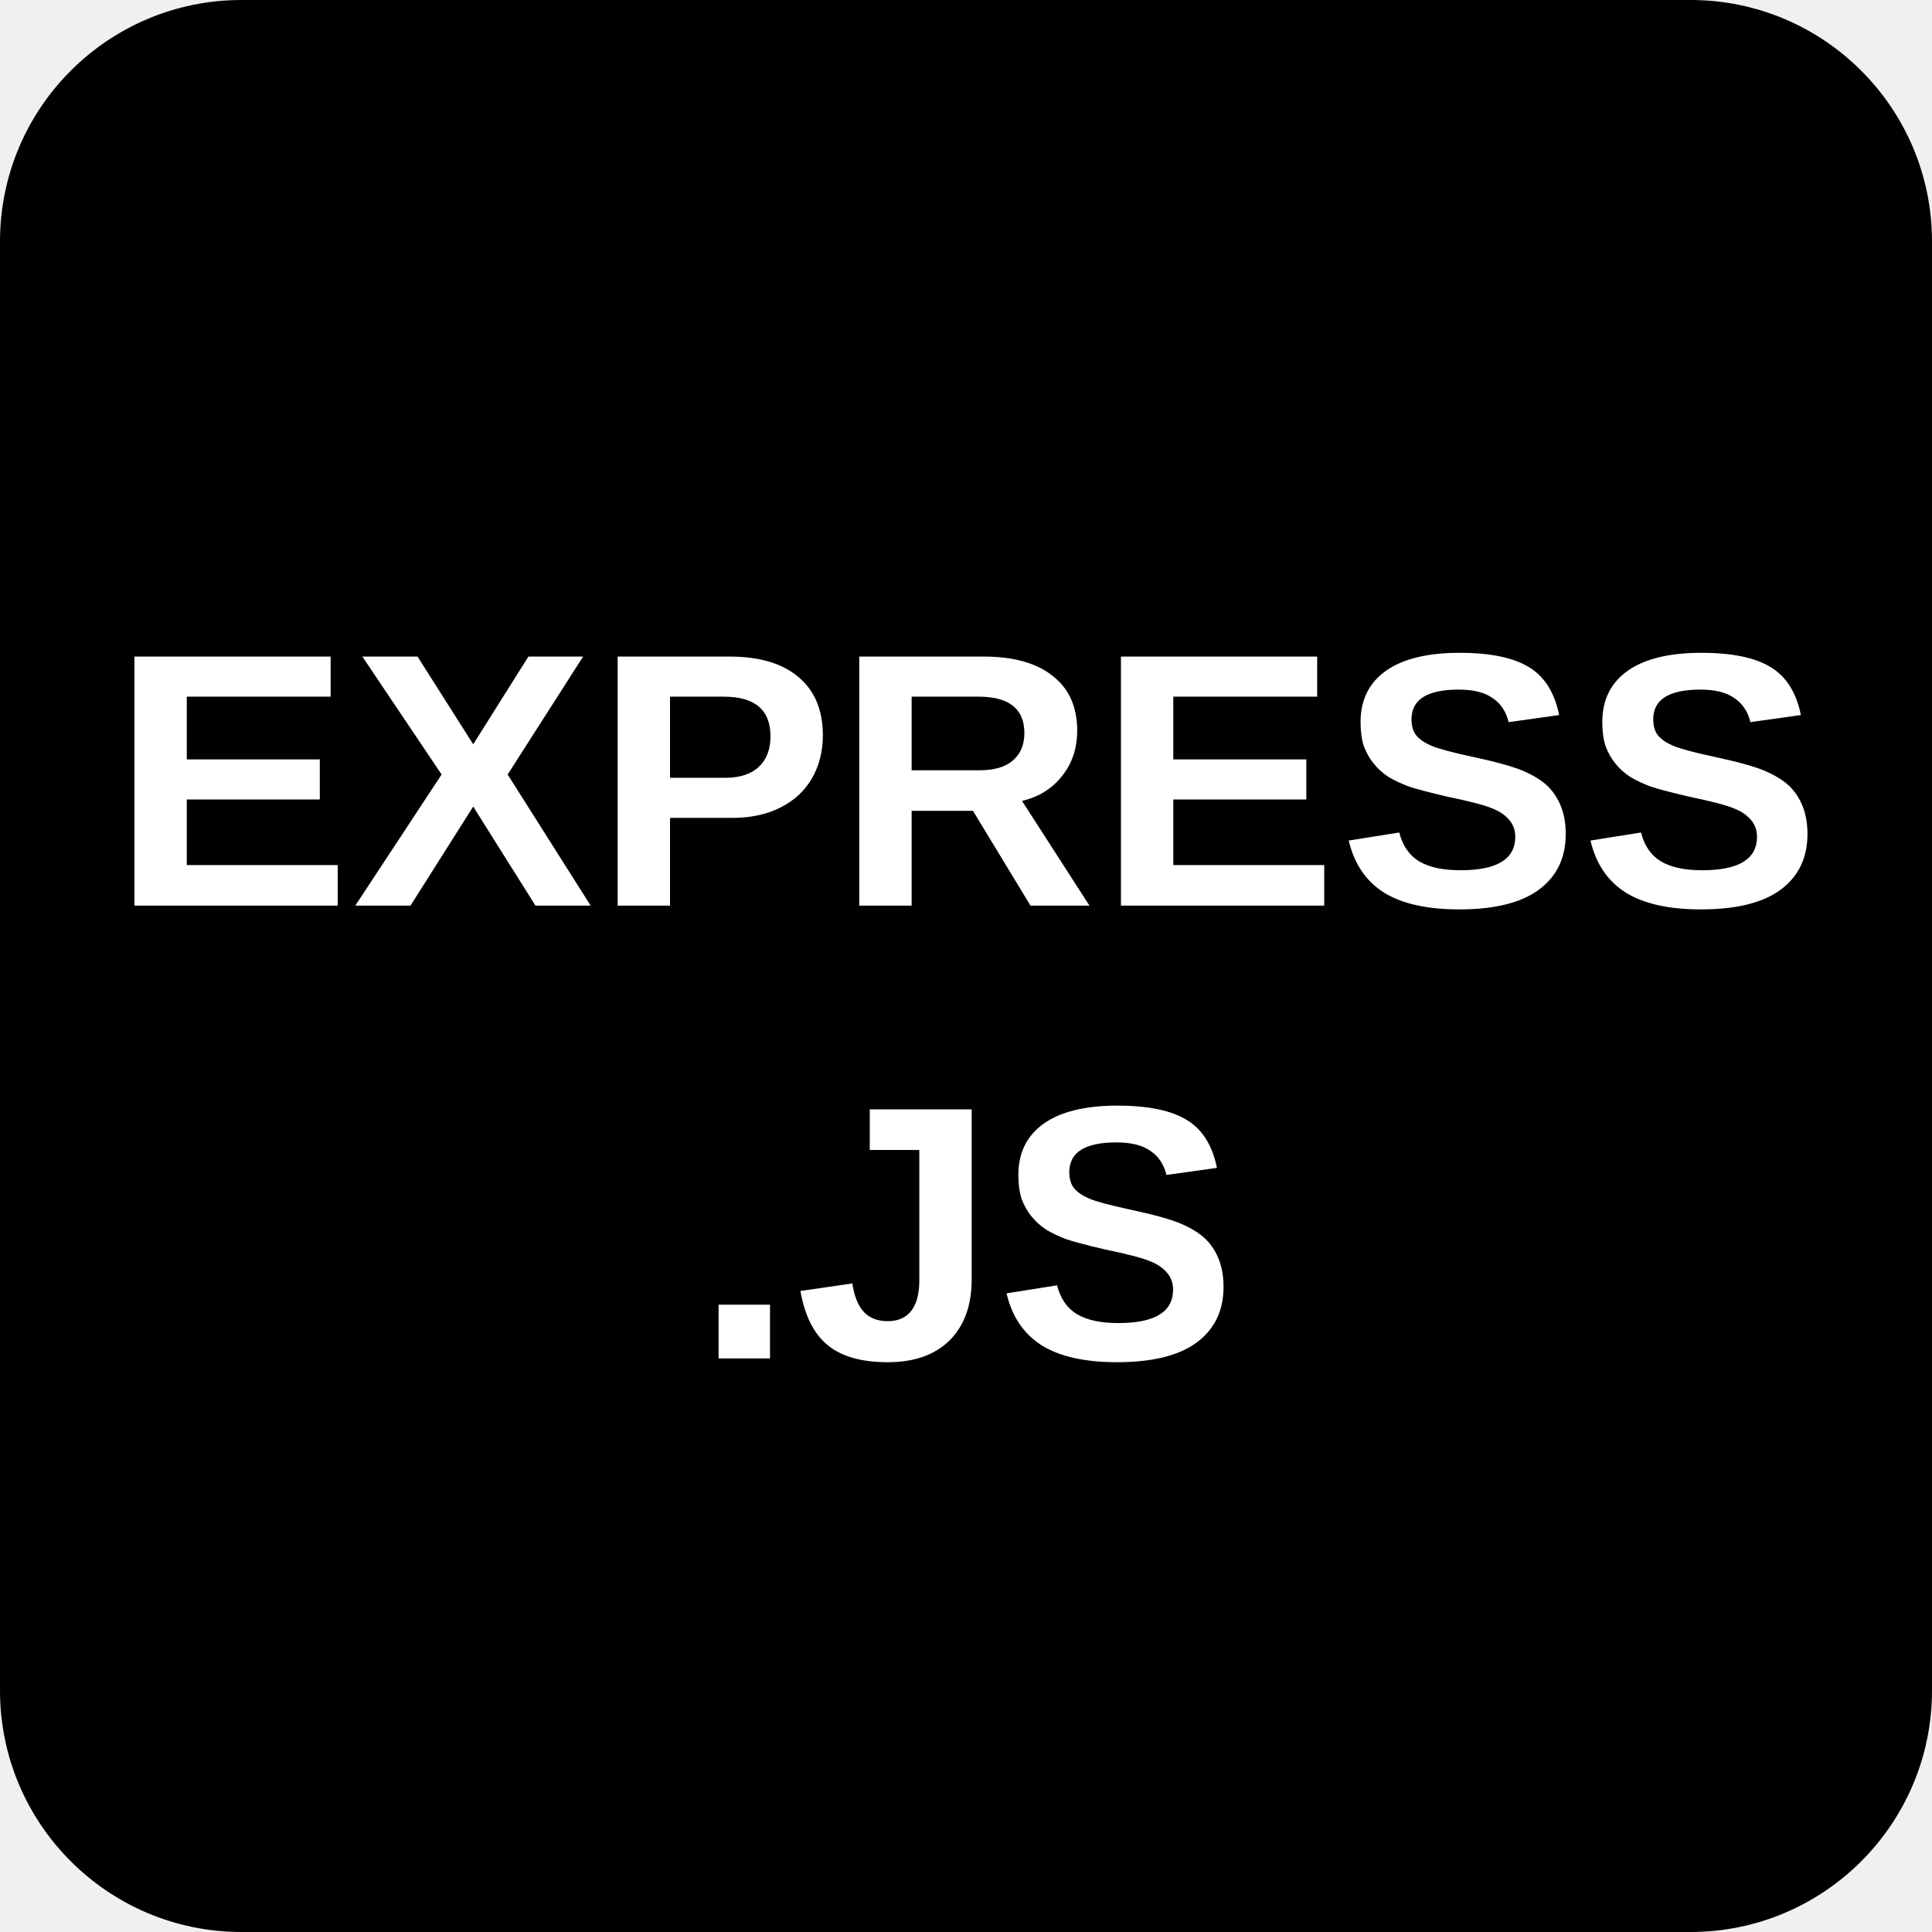
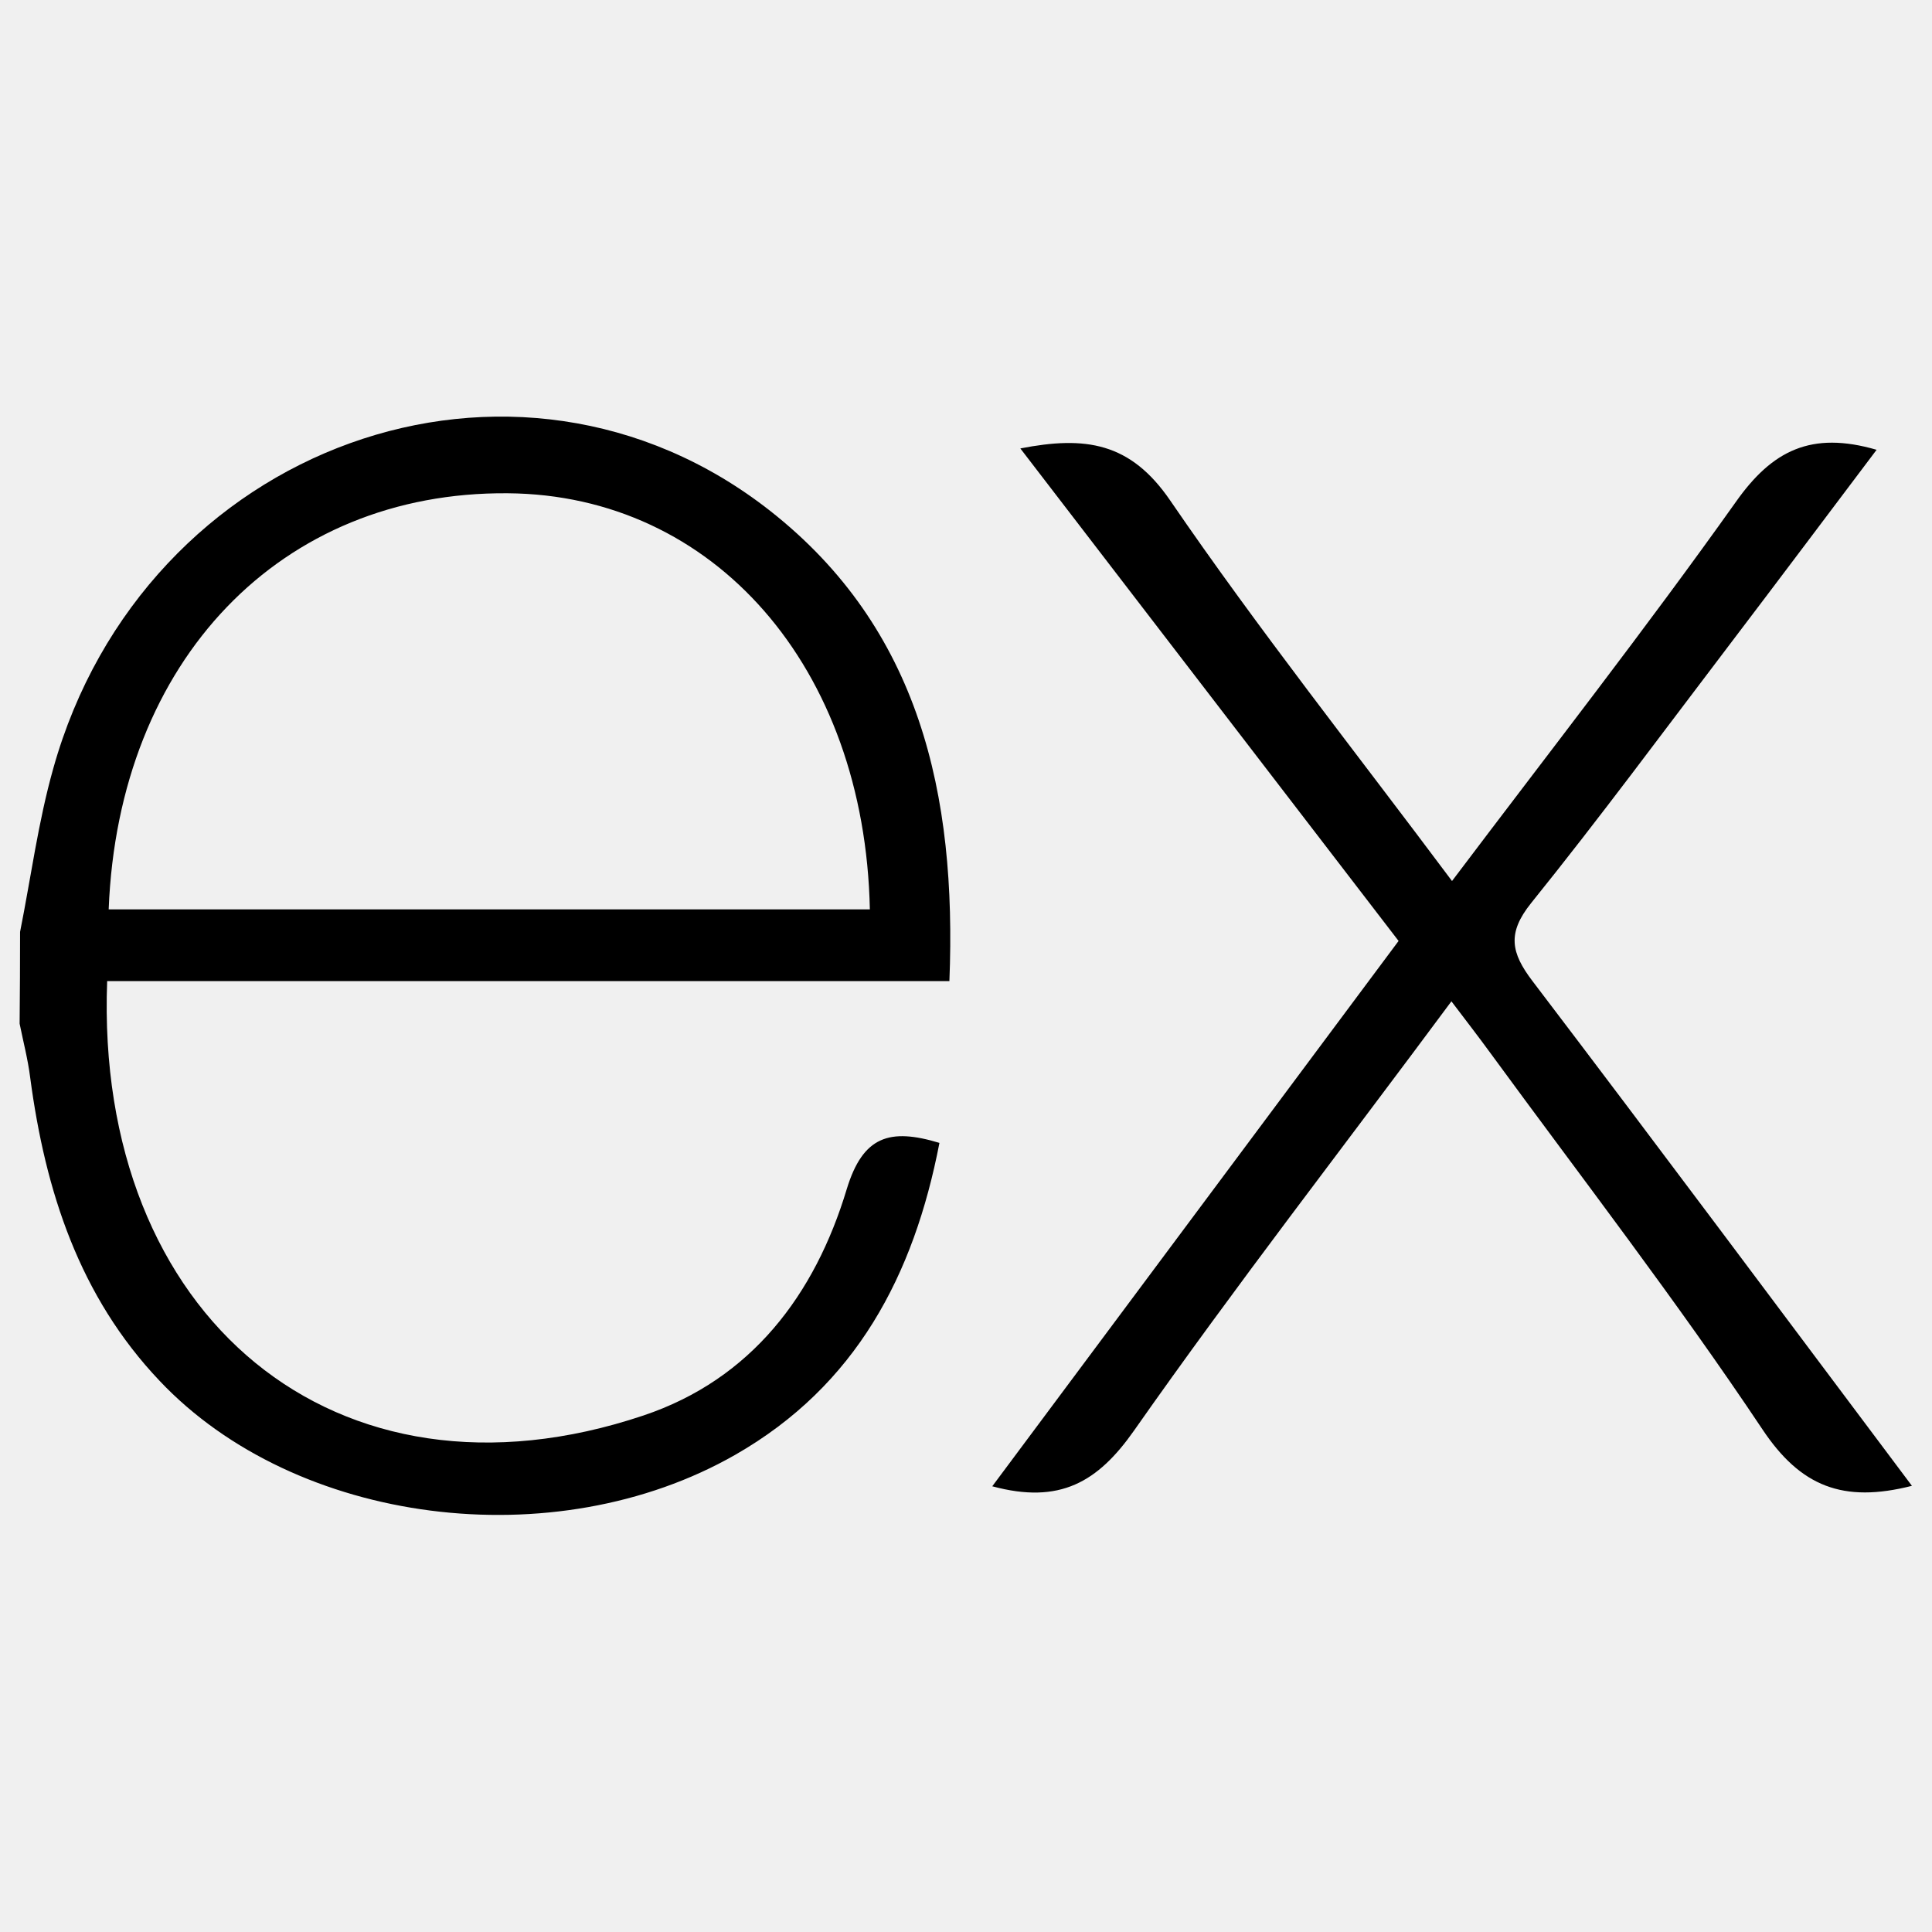
- <svg xmlns="http://www.w3.org/2000/svg" width="64" height="64" viewBox="0 0 64 64">
-   <rect width="64" height="64" fill="#000000" rx="8" />
-   <text x="32" y="30" font-family="Arial, sans-serif" font-size="12" font-weight="bold" text-anchor="middle" fill="#FFF">EXPRESS</text>
-   <text x="32" y="45" font-family="Arial, sans-serif" font-size="12" font-weight="bold" text-anchor="middle" fill="#FFF">.JS</text>
+ <svg xmlns="http://www.w3.org/2000/svg" viewBox="0 0 128 128">
+   <path d="M126.67 98.44c-4.56 1.16-7.38.05-9.91-3.75-5.68-8.51-11.95-16.63-18-24.9-.78-1.07-1.59-2.12-2.6-3.45C89 76 81.85 85.2 75.14 94.77c-2.4 3.42-4.92 4.91-9.4 3.7l26.92-36.13L67.6 29.71c4.31-.84 7.29-.41 9.93 3.45 5.83 8.52 12.26 16.63 18.67 25.21 6.45-8.55 12.8-16.67 18.8-25.11 2.41-3.42 5-4.72 9.33-3.46-3.28 4.35-6.49 8.63-9.72 12.88-4.36 5.73-8.64 11.53-13.16 17.14-1.61 2-1.35 3.3.09 5.19C109.9 76 118.16 87.1 126.67 98.44zM1.33 61.74c.72-3.61 1.2-7.29 2.2-10.83 6-21.43 30.6-30.34 47.5-17.06C60.93 41.64 63.39 52.62 62.9 65H7.1c-.84 22.21 15.15 35.62 35.53 28.78 7.15-2.4 11.36-8 13.47-15 1.07-3.51 2.84-4.06 6.14-3.06-1.69 8.76-5.52 16.08-13.52 20.66-12 6.86-29.13 4.64-38.14-4.89C5.26 85.89 3 78.92 2 71.39c-.15-1.2-.46-2.38-.7-3.57q.03-3.04.03-6.08zm5.87-1.49h50.43c-.33-16.06-10.33-27.47-24-27.57-15-.12-25.78 11.02-26.43 27.57z" />
</svg>
